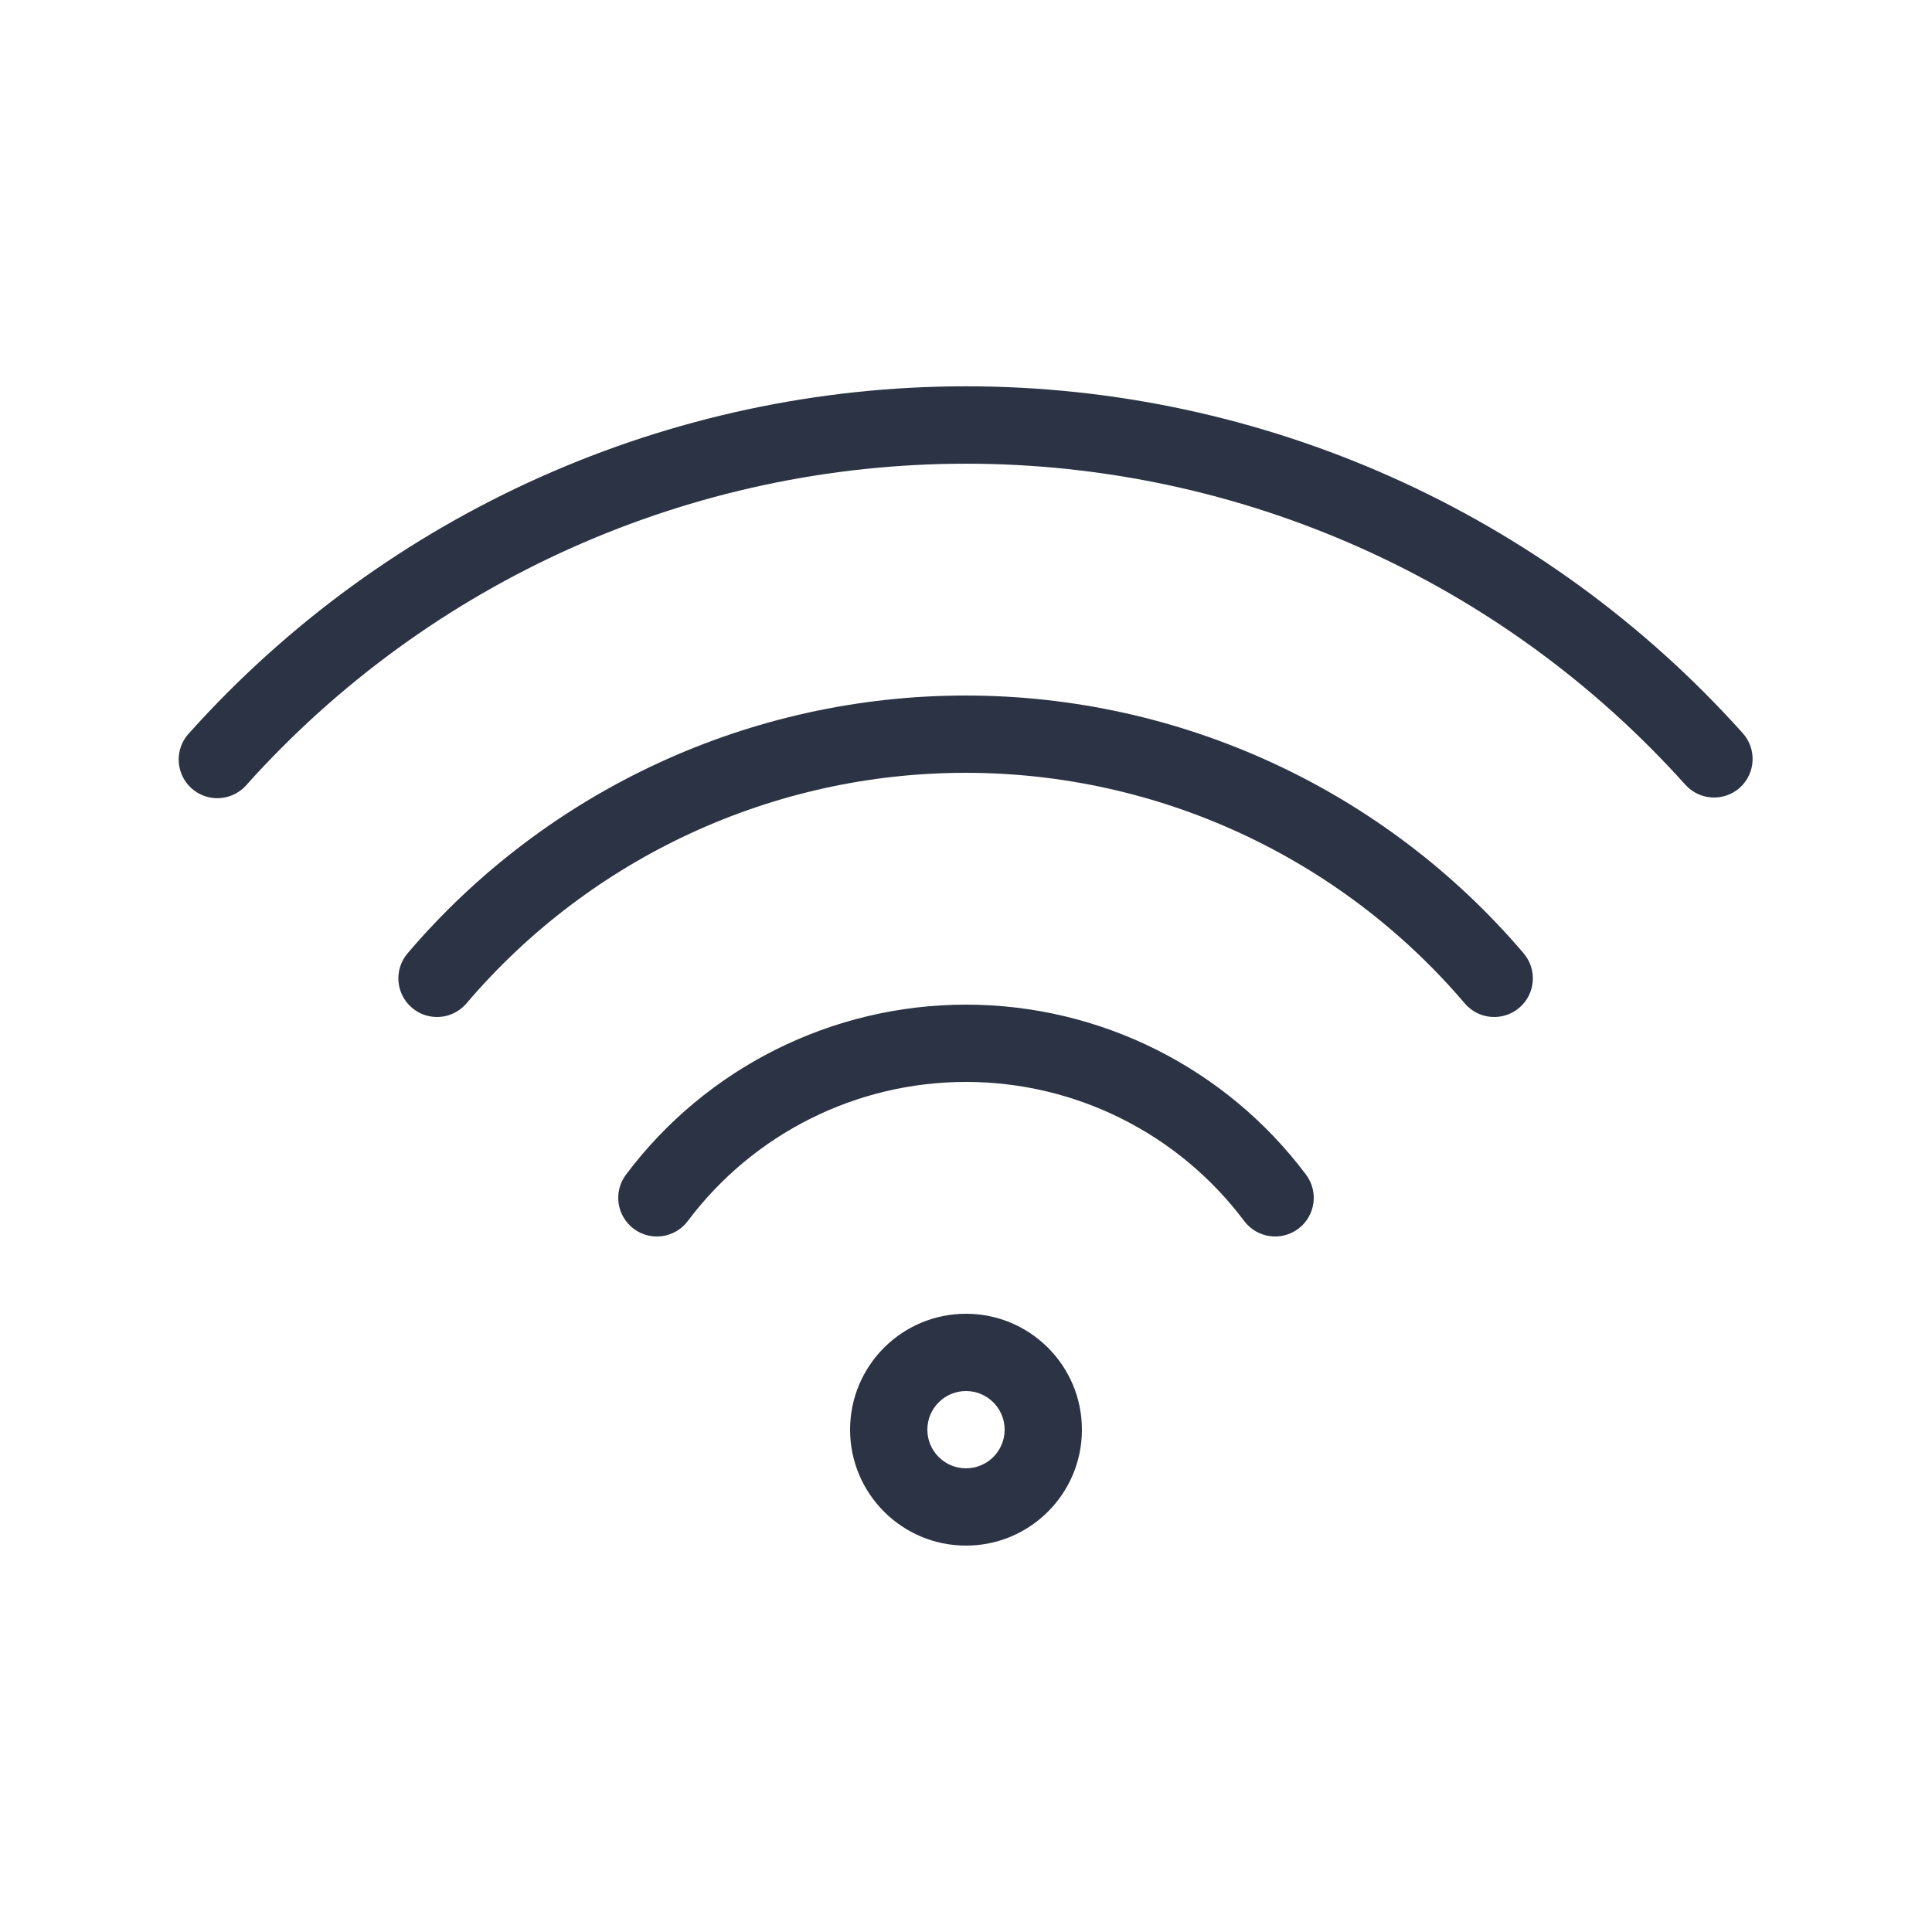
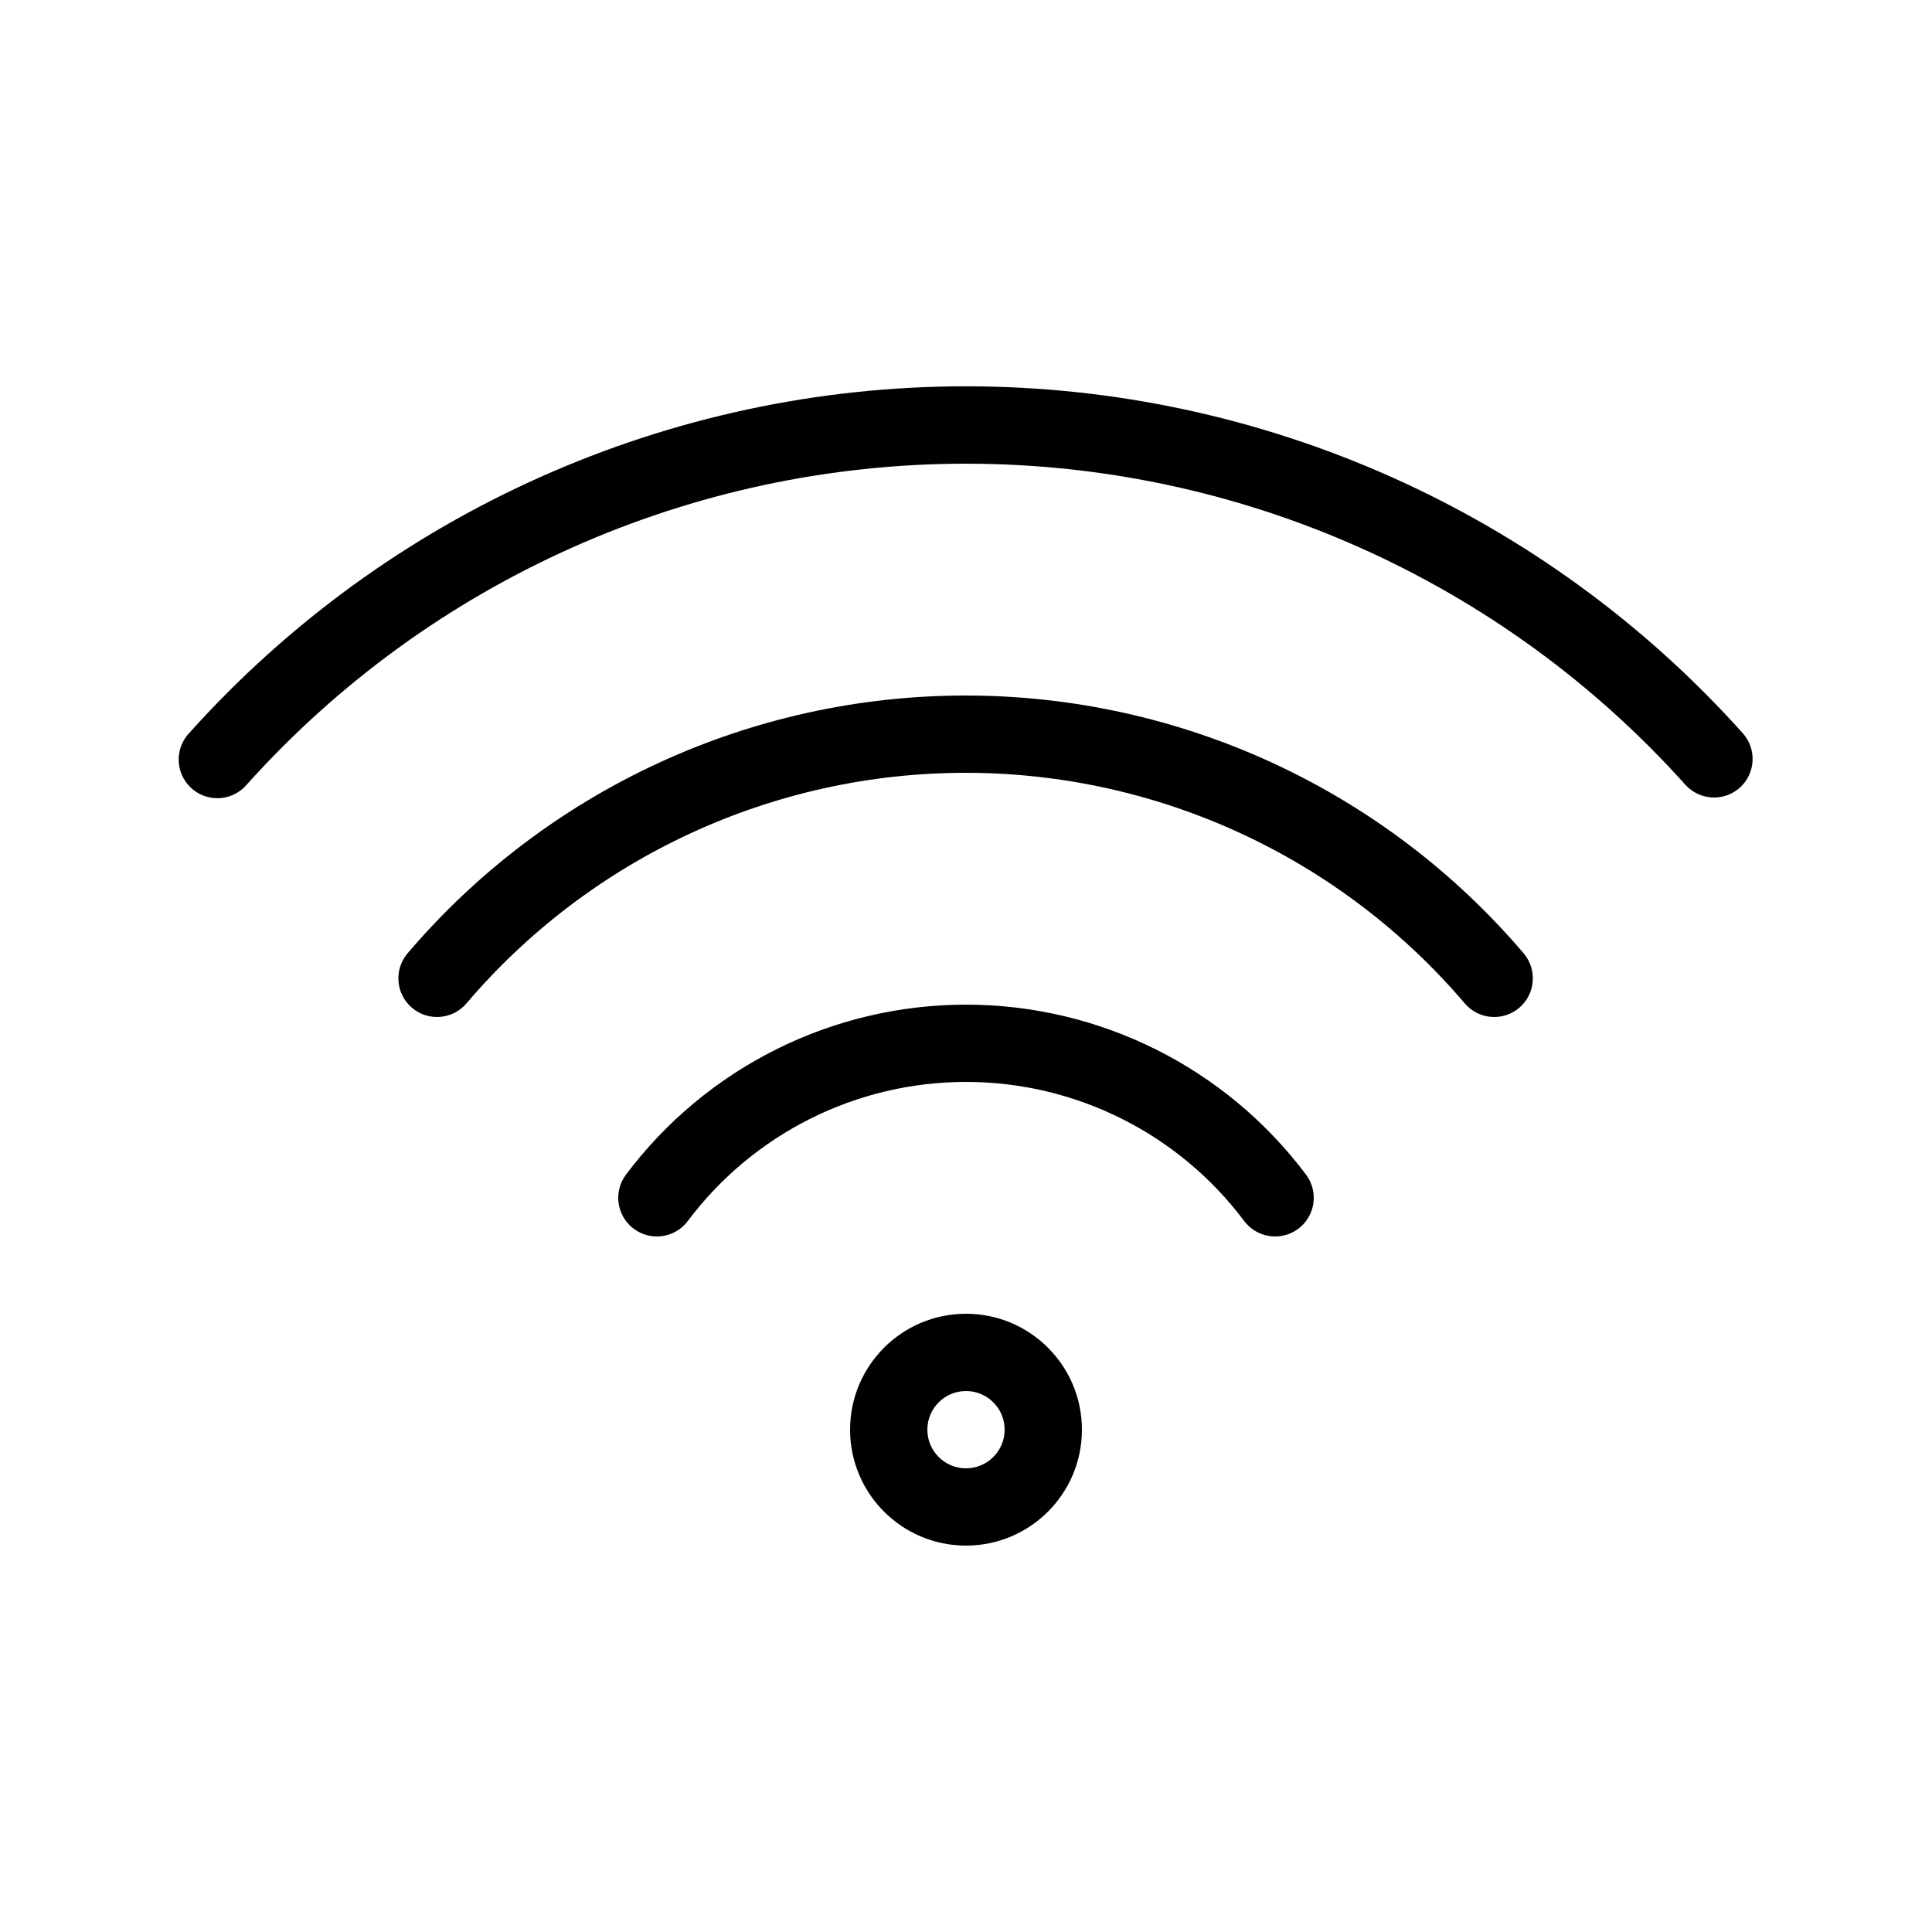
<svg xmlns="http://www.w3.org/2000/svg" viewBox="0 0 25 25">
-   <path fill="#2b3344" d="M12.5,17A1.5,1.5,0,1,0,14,18.5,1.5,1.5,0,0,0,12.5,17Zm0,2a.5.5,0,1,1,.5-.5A.5.5,0,0,1,12.5,19Zm10.015-8.809a.5.5,0,0,1-.706-.036,12.506,12.506,0,0,0-18.618,0,.5.5,0,1,1-.742-.67,13.5,13.5,0,0,1,20.1,0A.5.5,0,0,1,22.515,10.191Zm-2.8,2.144a.5.5,0,0,1-.76.65,8.483,8.483,0,0,0-12.92,0,.5.5,0,1,1-.76-.65,9.483,9.483,0,0,1,14.44,0ZM16.9,15.2a.5.5,0,1,1-.8.6,4.5,4.5,0,0,0-7.2,0,.5.5,0,1,1-.8-.6,5.5,5.5,0,0,1,8.8,0Z" />
+   <path d="M12.5,17A1.5,1.5,0,1,0,14,18.5,1.5,1.5,0,0,0,12.5,17Zm0,2a.5.5,0,1,1,.5-.5A.5.5,0,0,1,12.5,19Zm10.015-8.809a.5.5,0,0,1-.706-.036,12.506,12.506,0,0,0-18.618,0,.5.5,0,1,1-.742-.67,13.5,13.5,0,0,1,20.1,0A.5.5,0,0,1,22.515,10.191Zm-2.8,2.144a.5.5,0,0,1-.76.65,8.483,8.483,0,0,0-12.92,0,.5.5,0,1,1-.76-.65,9.483,9.483,0,0,1,14.44,0ZM16.9,15.2a.5.5,0,1,1-.8.6,4.5,4.5,0,0,0-7.2,0,.5.5,0,1,1-.8-.6,5.5,5.5,0,0,1,8.8,0Z" />
</svg>
